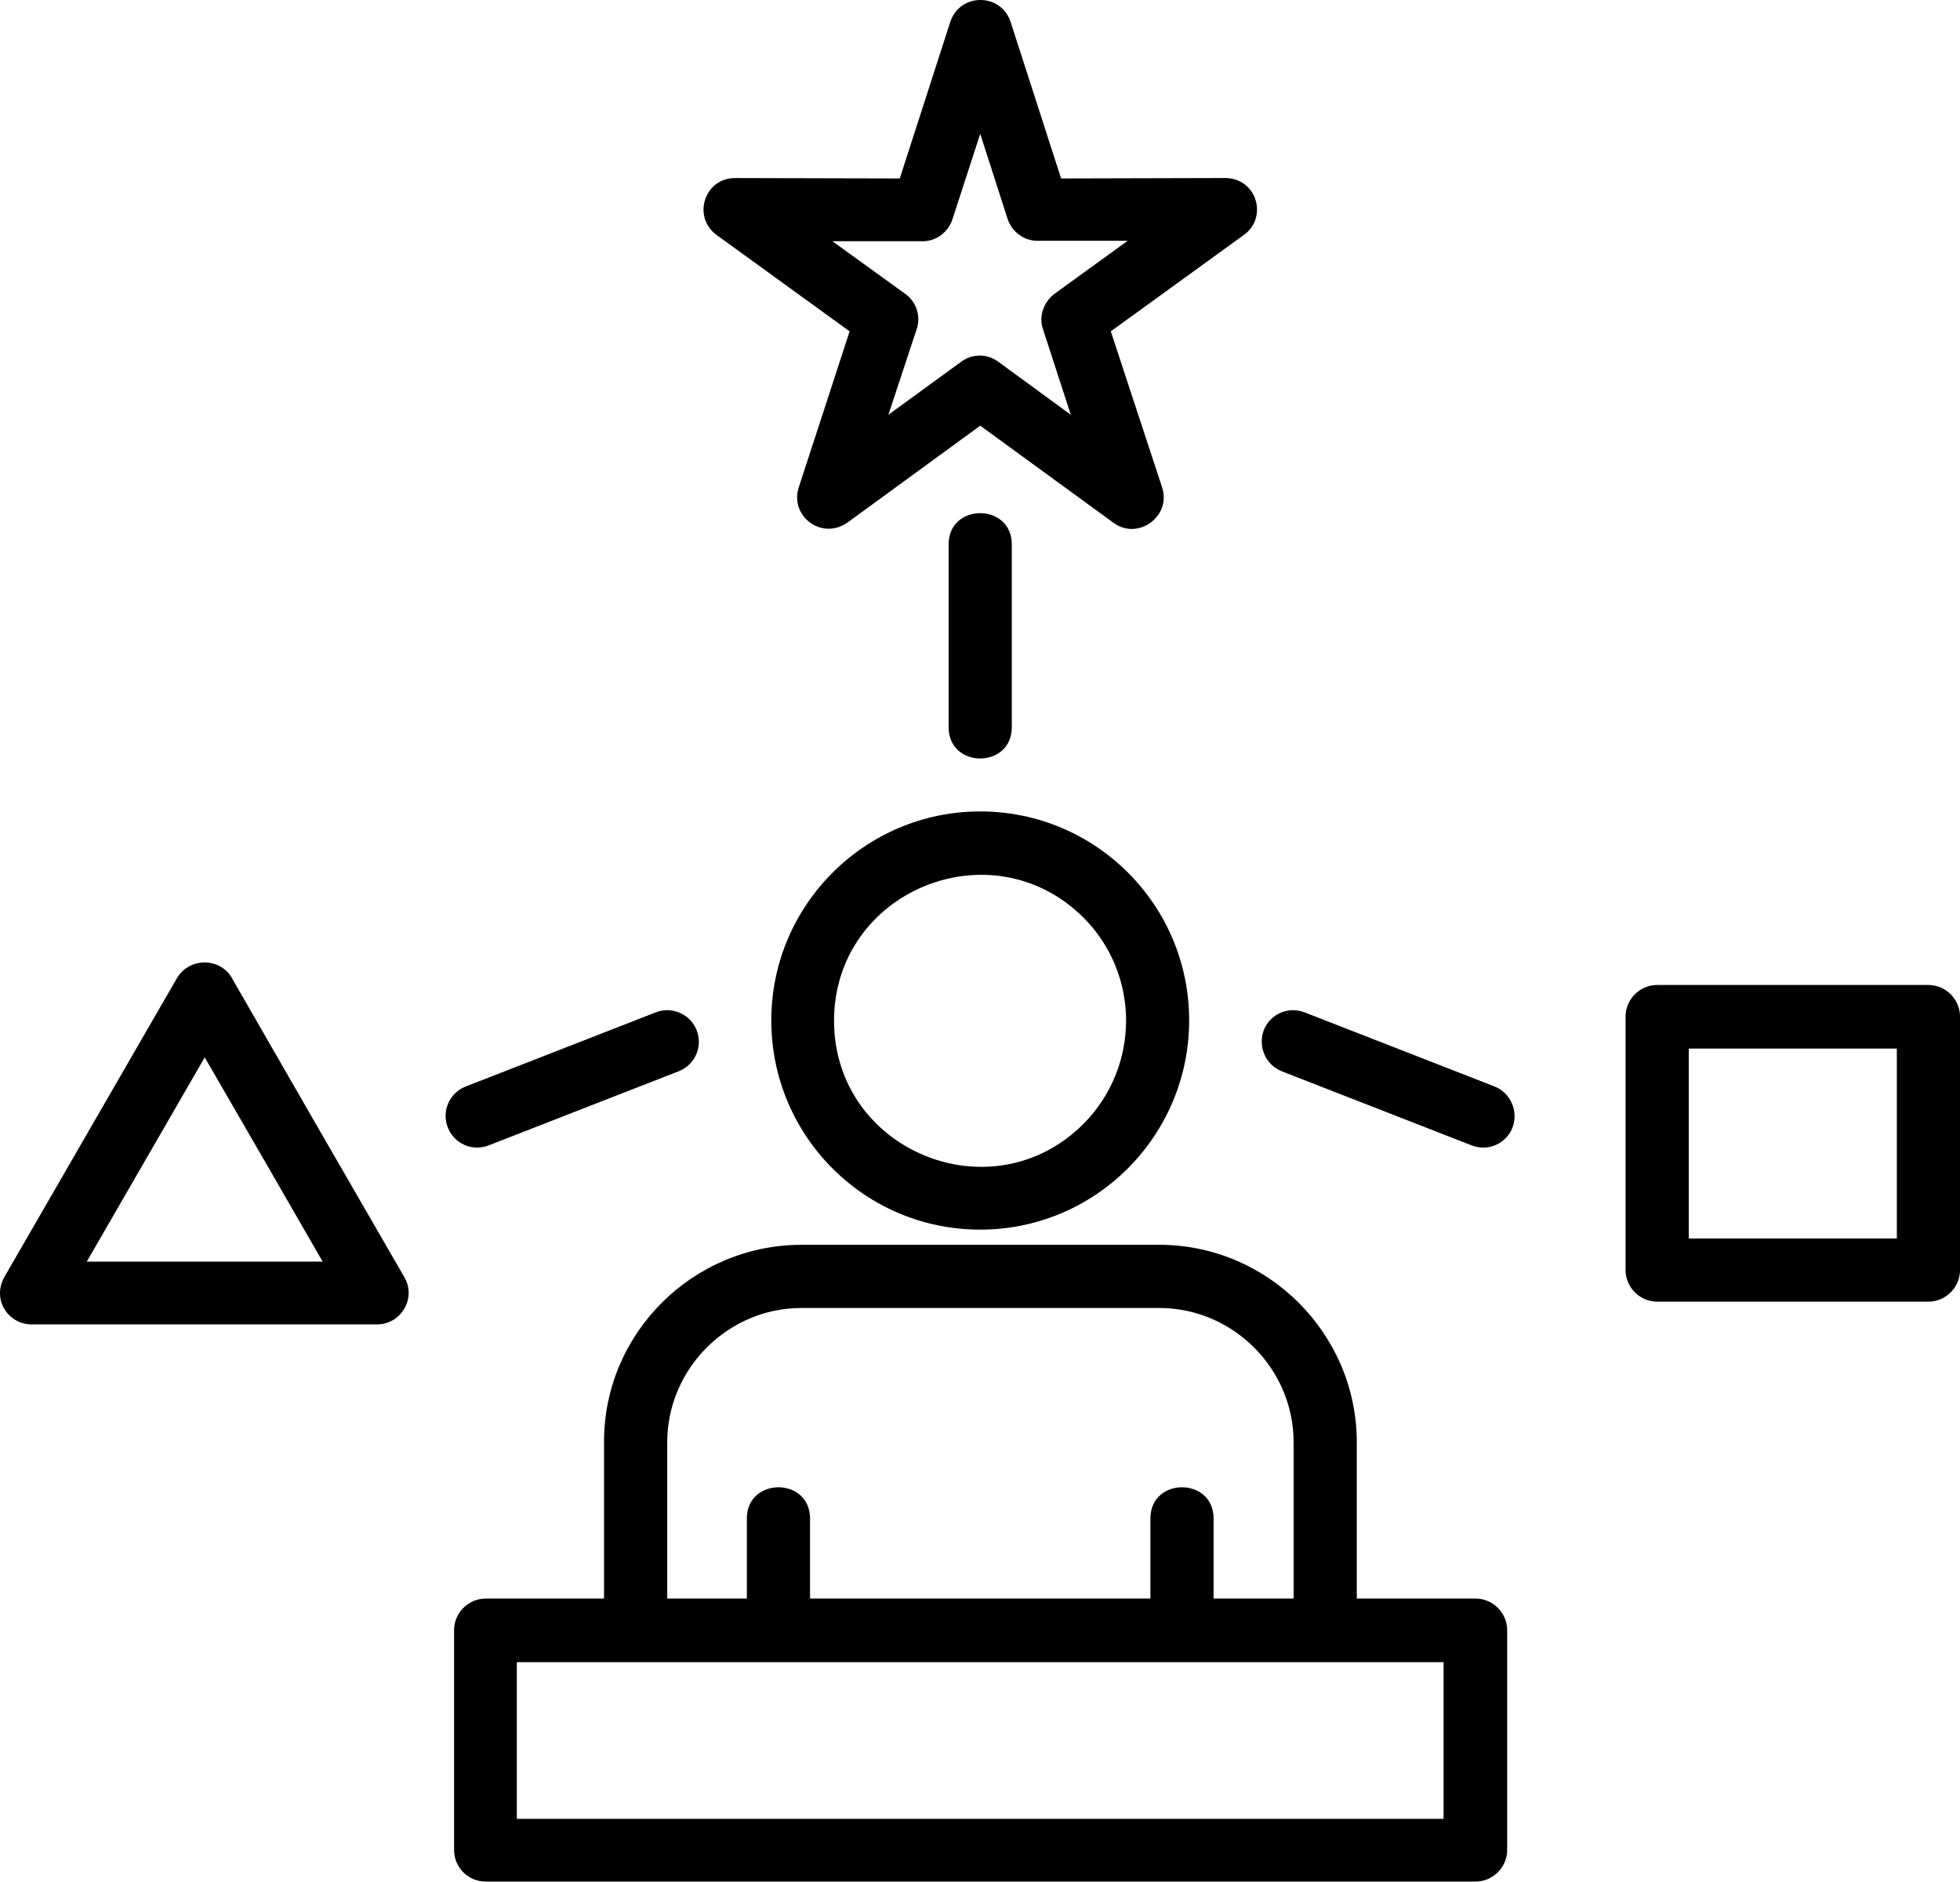
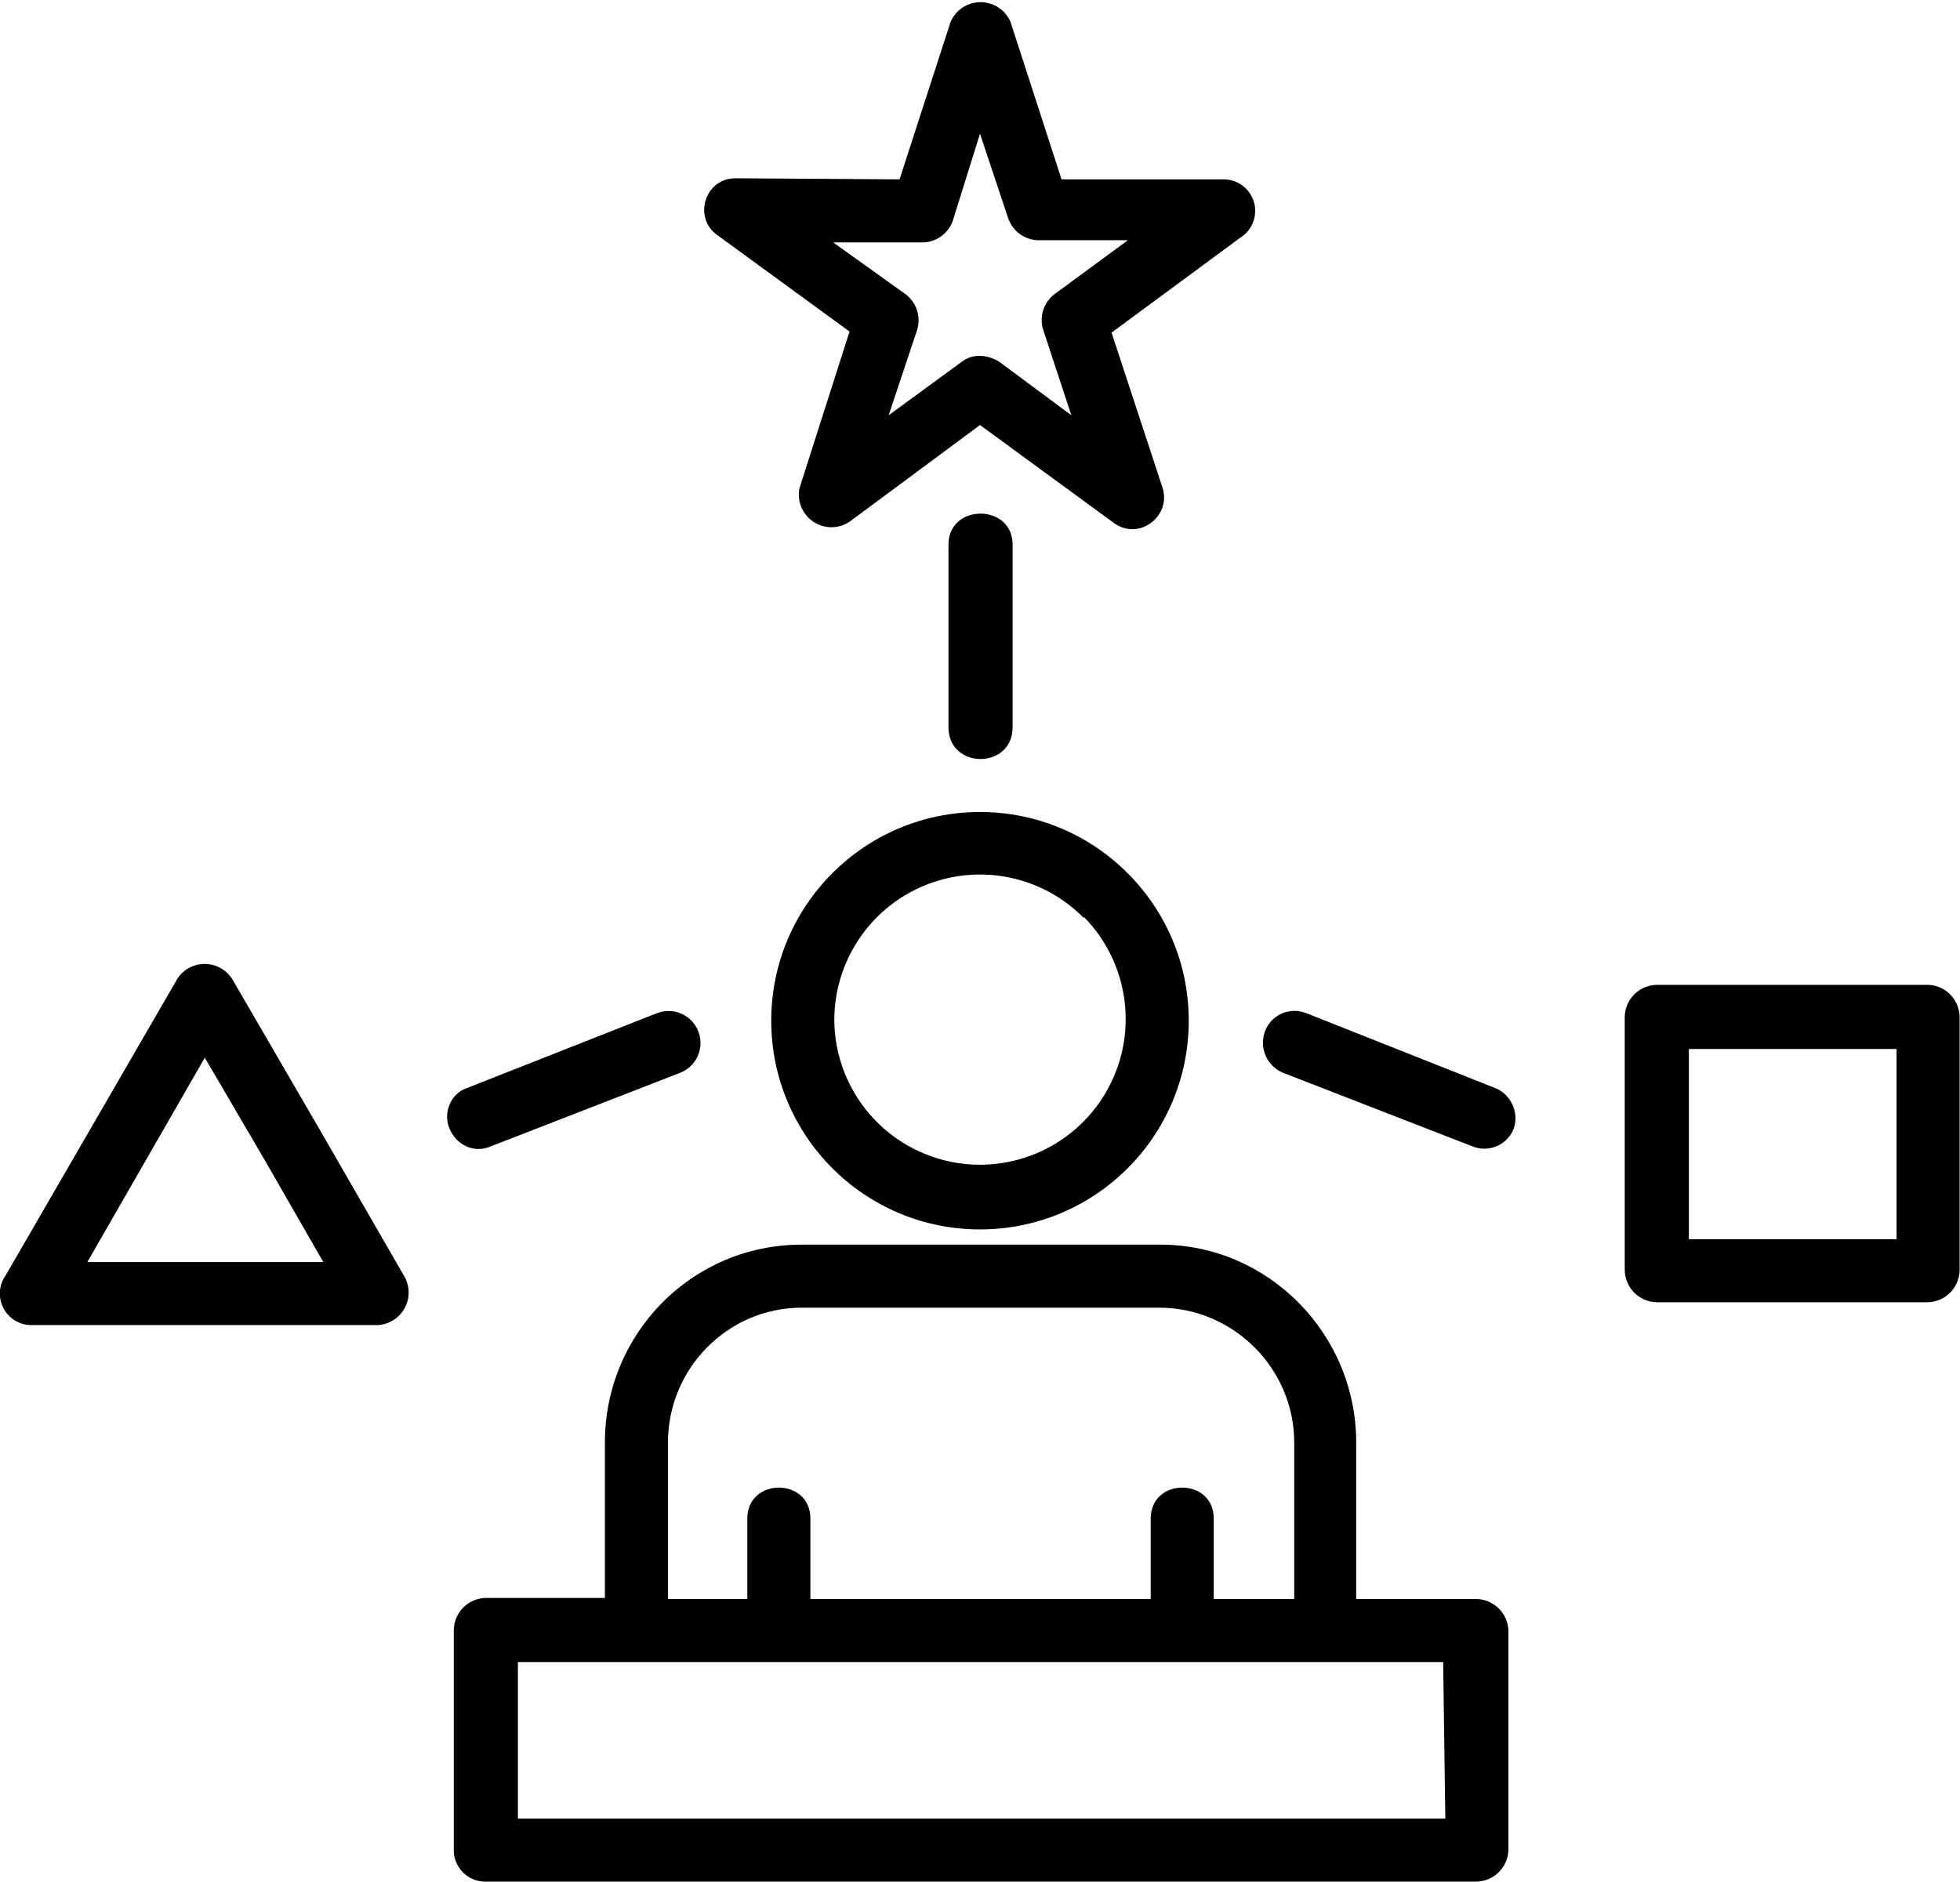
- <svg xmlns="http://www.w3.org/2000/svg" width="180.239mm" height="173.061mm" viewBox="0 0 180.239 173.061" version="1.1" id="svg165">
-   <defs id="defs159" />
-   <g id="layer1" transform="translate(-13.809,-55.53526)">
-     <path d="m 82.489,195.207 c 0,-3.835 5.81,-3.835 5.81,0 v 7.36 h 31.3 v -7.36 c 0,-3.835 5.81,-3.835 5.81,0 v 7.36 h 7.36 v -14.371 c 0,-6.779 -5.578,-12.357 -12.357,-12.357 H 87.524 c -6.779,0 -12.357,5.578 -12.357,12.357 v 14.371 h 7.322 z M 103.949,130.169 c 10.614,0 19.213,8.599 19.213,19.213 0,10.614 -8.599,19.252 -19.213,19.252 -10.614,0 -19.213,-8.599 -19.213,-19.252 0,-10.574 8.599,-19.213 19.213,-19.213 z m 9.49,9.762 c -8.445,-8.406 -22.932,-2.441 -22.932,9.49 0,11.931 14.487,17.935 22.932,9.49 5.23,-5.268 5.23,-13.751 0,-18.981 z m -25.915,30.098 h 32.887 c 9.993,0 18.167,8.173 18.167,18.167 v 14.371 h 10.924 c 1.589,0 2.905,1.317 2.905,2.905 v 20.22 c 0,1.589 -1.317,2.905 -2.905,2.905 H 58.47 c -1.627,0 -2.905,-1.317 -2.905,-2.905 V 205.472 c 0,-1.589 1.317,-2.905 2.905,-2.905 h 10.885 v -14.371 c -0.037,-9.993 8.136,-18.167 18.168,-18.167 z m 59.034,38.389 H 61.337 v 14.41 H 146.558 Z M 58.741,160.888 c -1.51,0.582 -3.176,-0.154 -3.758,-1.666 -0.582,-1.472 0.154,-3.176 1.666,-3.758 l 17.471,-6.817 c 1.472,-0.582 3.176,0.154 3.758,1.666 0.582,1.472 -0.154,3.176 -1.666,3.758 z m 92.502,-5.423 c 1.472,0.582 2.208,2.246 1.666,3.758 -0.582,1.51 -2.246,2.246 -3.758,1.666 l -17.47,-6.818 c -1.472,-0.582 -2.208,-2.246 -1.666,-3.758 0.582,-1.51 2.246,-2.246 3.758,-1.666 z m -50.2,-49.855 c 0,-3.835 5.81,-3.835 5.81,0 v 16.812 c 0,3.835 -5.81,3.835 -5.81,0 z m 65.155,40.52 h 24.947 c 1.589,0 2.905,1.317 2.905,2.905 v 23.319 c 0,1.589 -1.317,2.905 -2.905,2.905 h -24.947 c -1.589,0 -2.905,-1.317 -2.905,-2.905 v -23.319 c 0,-1.589 1.317,-2.905 2.905,-2.905 z m 22.042,5.848 h -19.135 v 17.471 h 19.135 z m -153.01,-6.314 7.825,13.597 7.942,13.751 c 1.123,1.936 -0.31,4.338 -2.518,4.338 H 16.713 c -2.169,0 -3.758,-2.363 -2.402,-4.532 l 15.766,-27.309 c 1.2,-2.015 4.144,-1.899 5.151,0.154 z m 2.828,16.502 -5.423,-9.375 -10.847,18.787 h 21.692 z m 65.892,-94.322 -2.556,7.863 c -0.426,1.279 -1.627,2.092 -2.905,2.015 h -8.135 l 6.701,4.843 c 1.085,0.774 1.472,2.169 1.007,3.371 l -2.556,7.747 6.701,-4.881 c 1.046,-0.774 2.441,-0.736 3.448,0.039 l 6.624,4.843 -2.556,-7.863 c -0.426,-1.2 0.077,-2.518 1.046,-3.254 l 6.737,-4.882 h -8.289 c -1.279,0 -2.363,-0.852 -2.751,-2.015 z m -7.399,4.105 4.648,-14.41 c 0.892,-2.673 4.648,-2.673 5.54,0 l 4.648,14.41 14.913,-0.039 c 3.099,-0.116 4.145,3.641 1.898,5.23 l -12.241,8.871 4.725,14.371 c 0.852,2.633 -2.208,4.881 -4.455,3.254 l -12.277,-8.948 -12.047,8.793 c -2.441,1.898 -5.501,-0.464 -4.648,-3.099 L 91.939,86.012 79.698,77.142 c -2.246,-1.666 -1.123,-5.23 1.705,-5.23 z" id="path64" style="stroke-width:0.353" />
-   </g>
+ <svg xmlns="http://www.w3.org/2000/svg" width="681.2" height="654.1" viewBox="0 0 180.2 173.1">
+   <path d="M82.5 195.2c0-3.8 5.8-3.8 5.8 0v7.4h31.3v-7.4c0-3.8 5.8-3.8 5.8 0v7.4h7.4v-14.4c0-6.8-5.6-12.4-12.4-12.4H87.5c-6.8 0-12.3 5.6-12.3 12.4v14.4h7.3zm21.4-65a19.2 19.2 0 1 1 0 38.4 19.2 19.2 0 0 1 0-38.4zm9.5 9.7a13.4 13.4 0 0 0-22.9 9.5 13.4 13.4 0 1 0 23-9.5zM87.5 170h33c9.9 0 18 8.2 18 18.2v14.4h11a3 3 0 0 1 3 2.9v20.2a3 3 0 0 1-3 2.9h-91a2.9 2.9 0 0 1-3-3v-20.1a3 3 0 0 1 3-3h10.9v-14.3c0-10 8-18.2 18.1-18.2zm59 38.4H61.4v14.4h85.3ZM58.8 161c-1.5.6-3.1-.2-3.7-1.7-.6-1.4.1-3.2 1.6-3.7l17.5-6.9a2.9 2.9 0 1 1 2.1 5.5zm92.5-5.4a3 3 0 0 1 1.7 3.7 2.9 2.9 0 0 1-3.7 1.7l-17.5-6.8a3 3 0 0 1-1.7-3.8 2.9 2.9 0 0 1 3.8-1.7zm-50.3-50c0-3.8 5.9-3.8 5.9 0v16.8c0 3.9-5.9 3.9-5.9 0zm65.2 40.5h25a3 3 0 0 1 2.8 3v23.3a3 3 0 0 1-2.9 2.9h-24.9a3 3 0 0 1-3-3V149a3 3 0 0 1 3-2.9zm22 5.9h-19.1v17.5h19.1zm-153-6.3 7.9 13.6L51 173a3 3 0 0 1-2.5 4.4H16.7a2.9 2.9 0 0 1-2.4-4.6l15.8-27.3a3 3 0 0 1 5.1.2zm2.9 16.5-5.5-9.4-10.8 18.8h21.7zm65.8-94.4-2.5 8a3 3 0 0 1-3 2h-8l6.7 4.8a3 3 0 0 1 1 3.3l-2.6 7.8 6.7-4.9c1-.8 2.4-.7 3.5 0l6.6 4.9-2.6-7.9a3 3 0 0 1 1-3.2l6.8-5h-8.3a3 3 0 0 1-2.7-2zM96.5 72l4.7-14.5a3 3 0 0 1 5.5 0l4.7 14.5h14.9a2.9 2.9 0 0 1 1.9 5.1l-12.2 9 4.7 14.3c.8 2.6-2.2 4.9-4.5 3.2l-12.3-9-12 8.9a3 3 0 0 1-4.6-3.1L91.9 86l-12.2-8.9c-2.2-1.6-1.1-5.2 1.7-5.2z" style="stroke-width:.353" transform="translate(-13.8 -55.5)" />
</svg>
